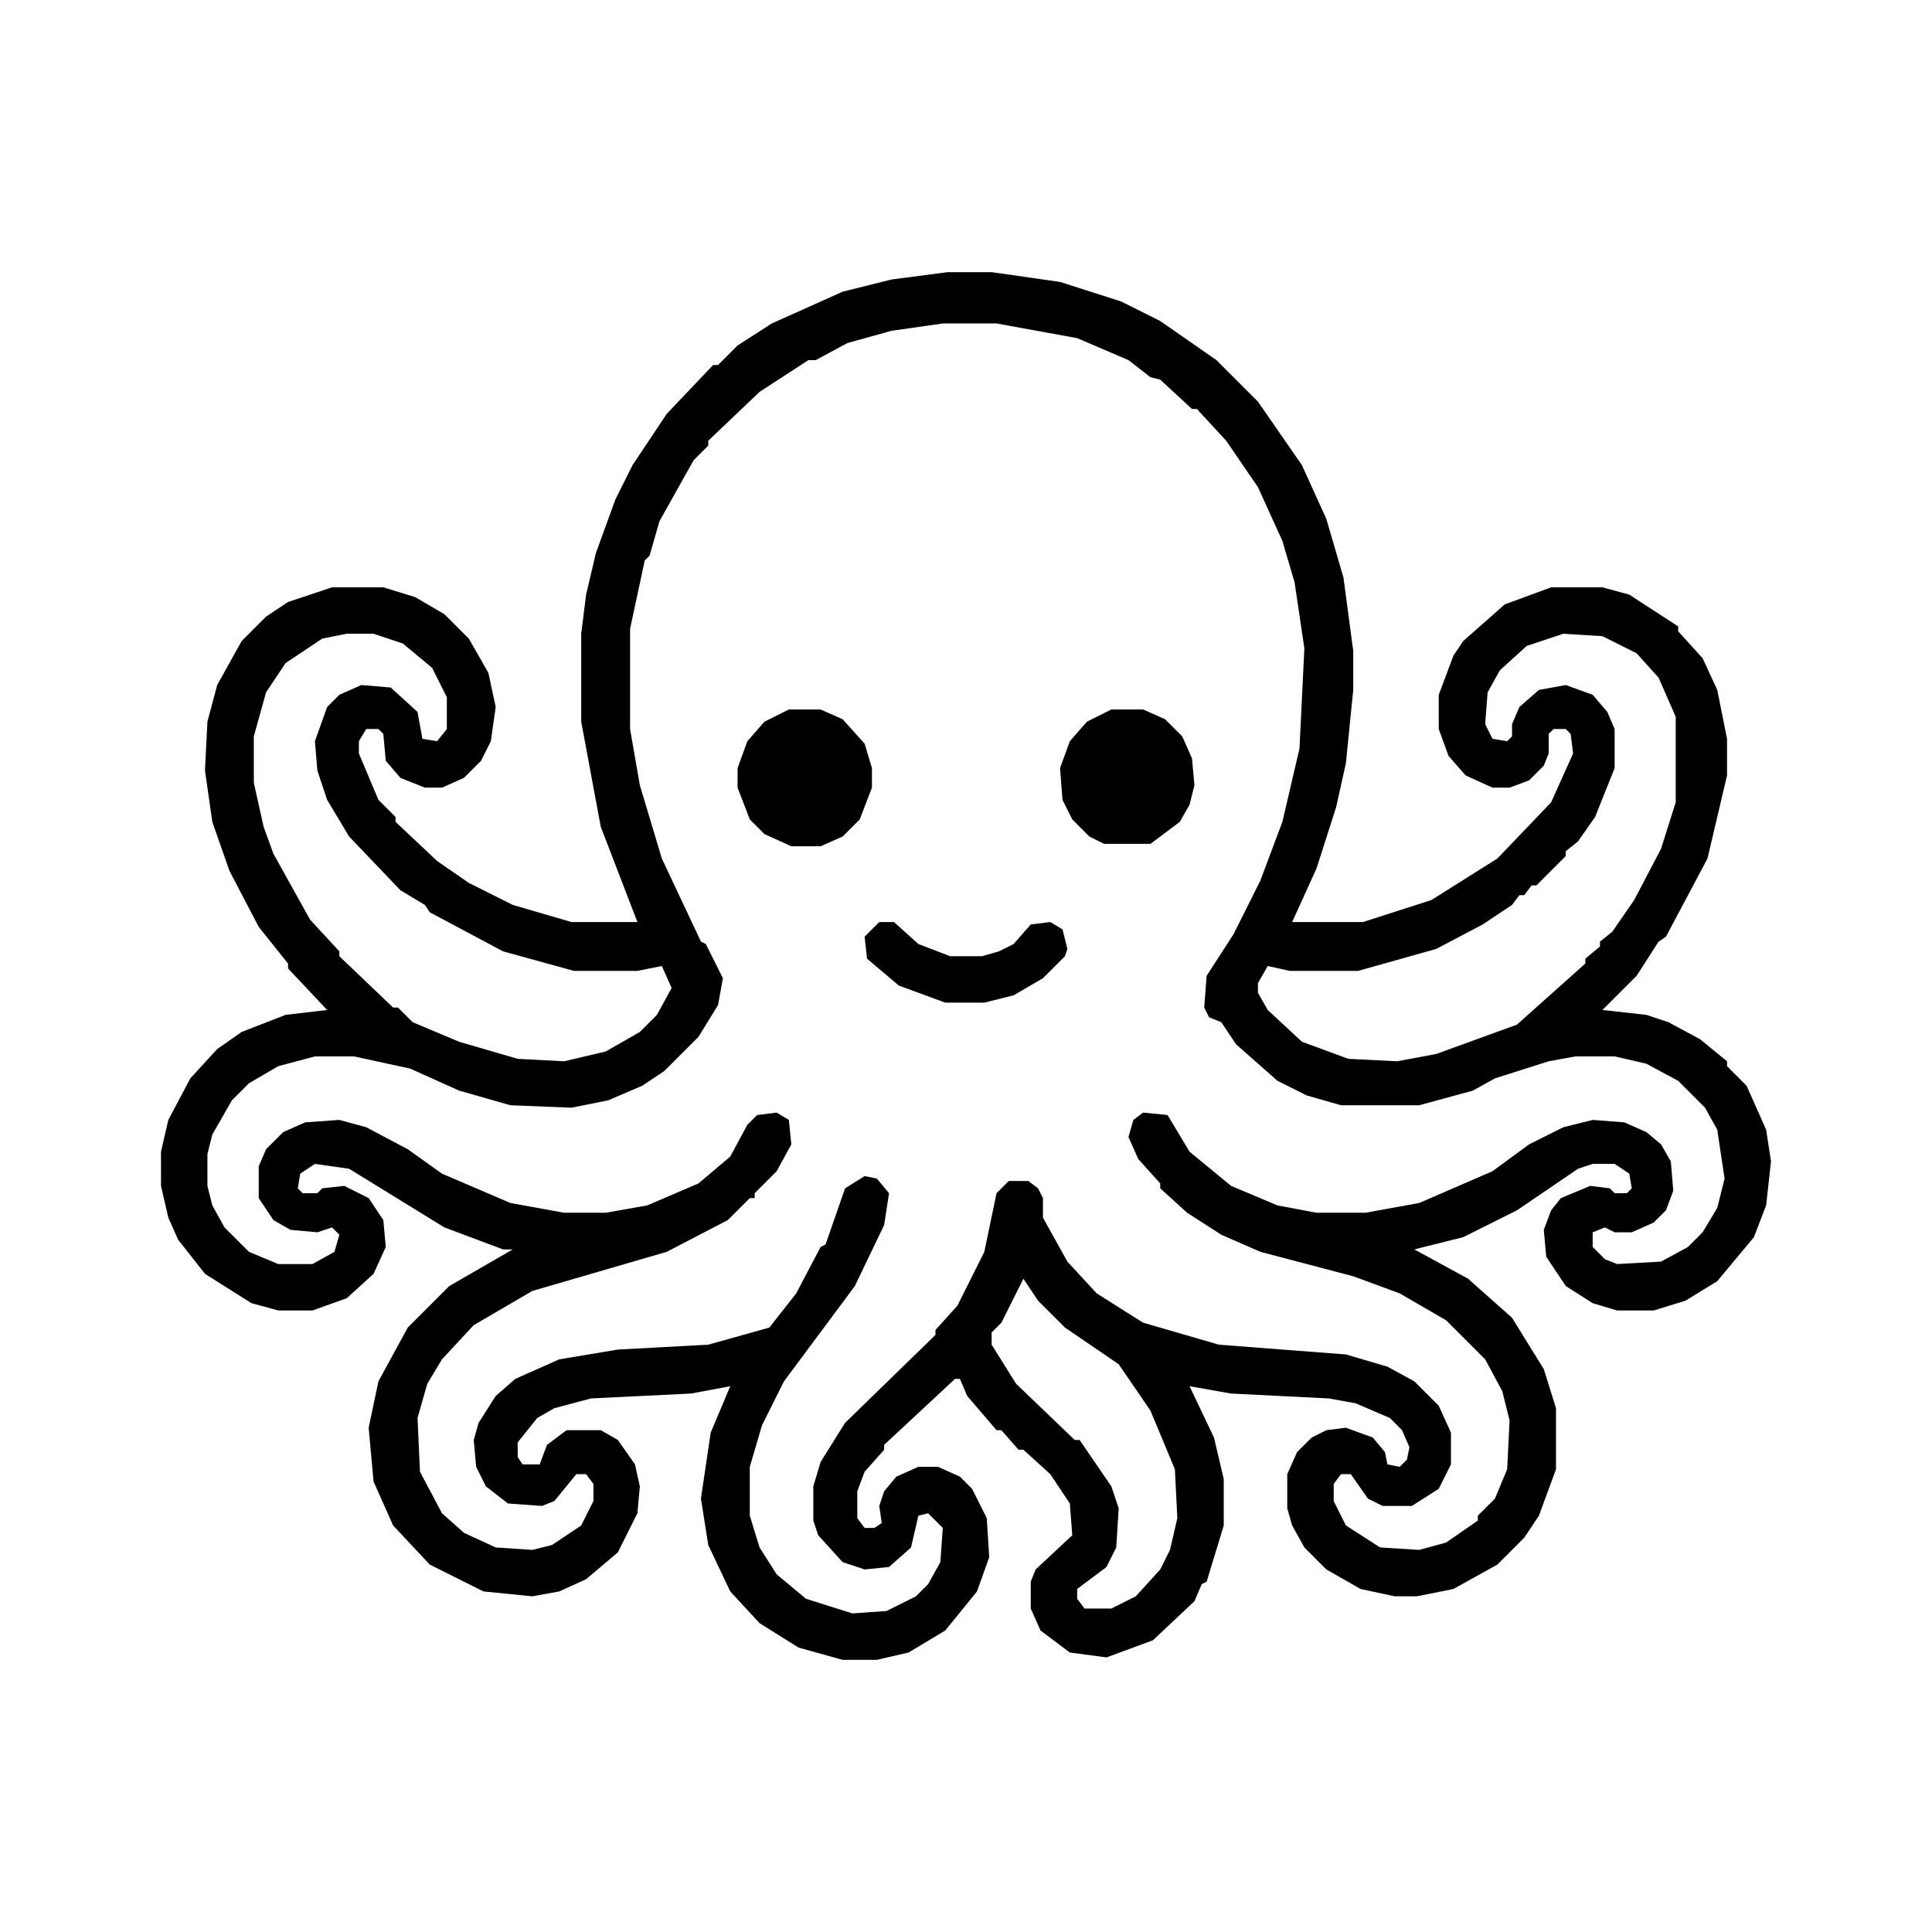
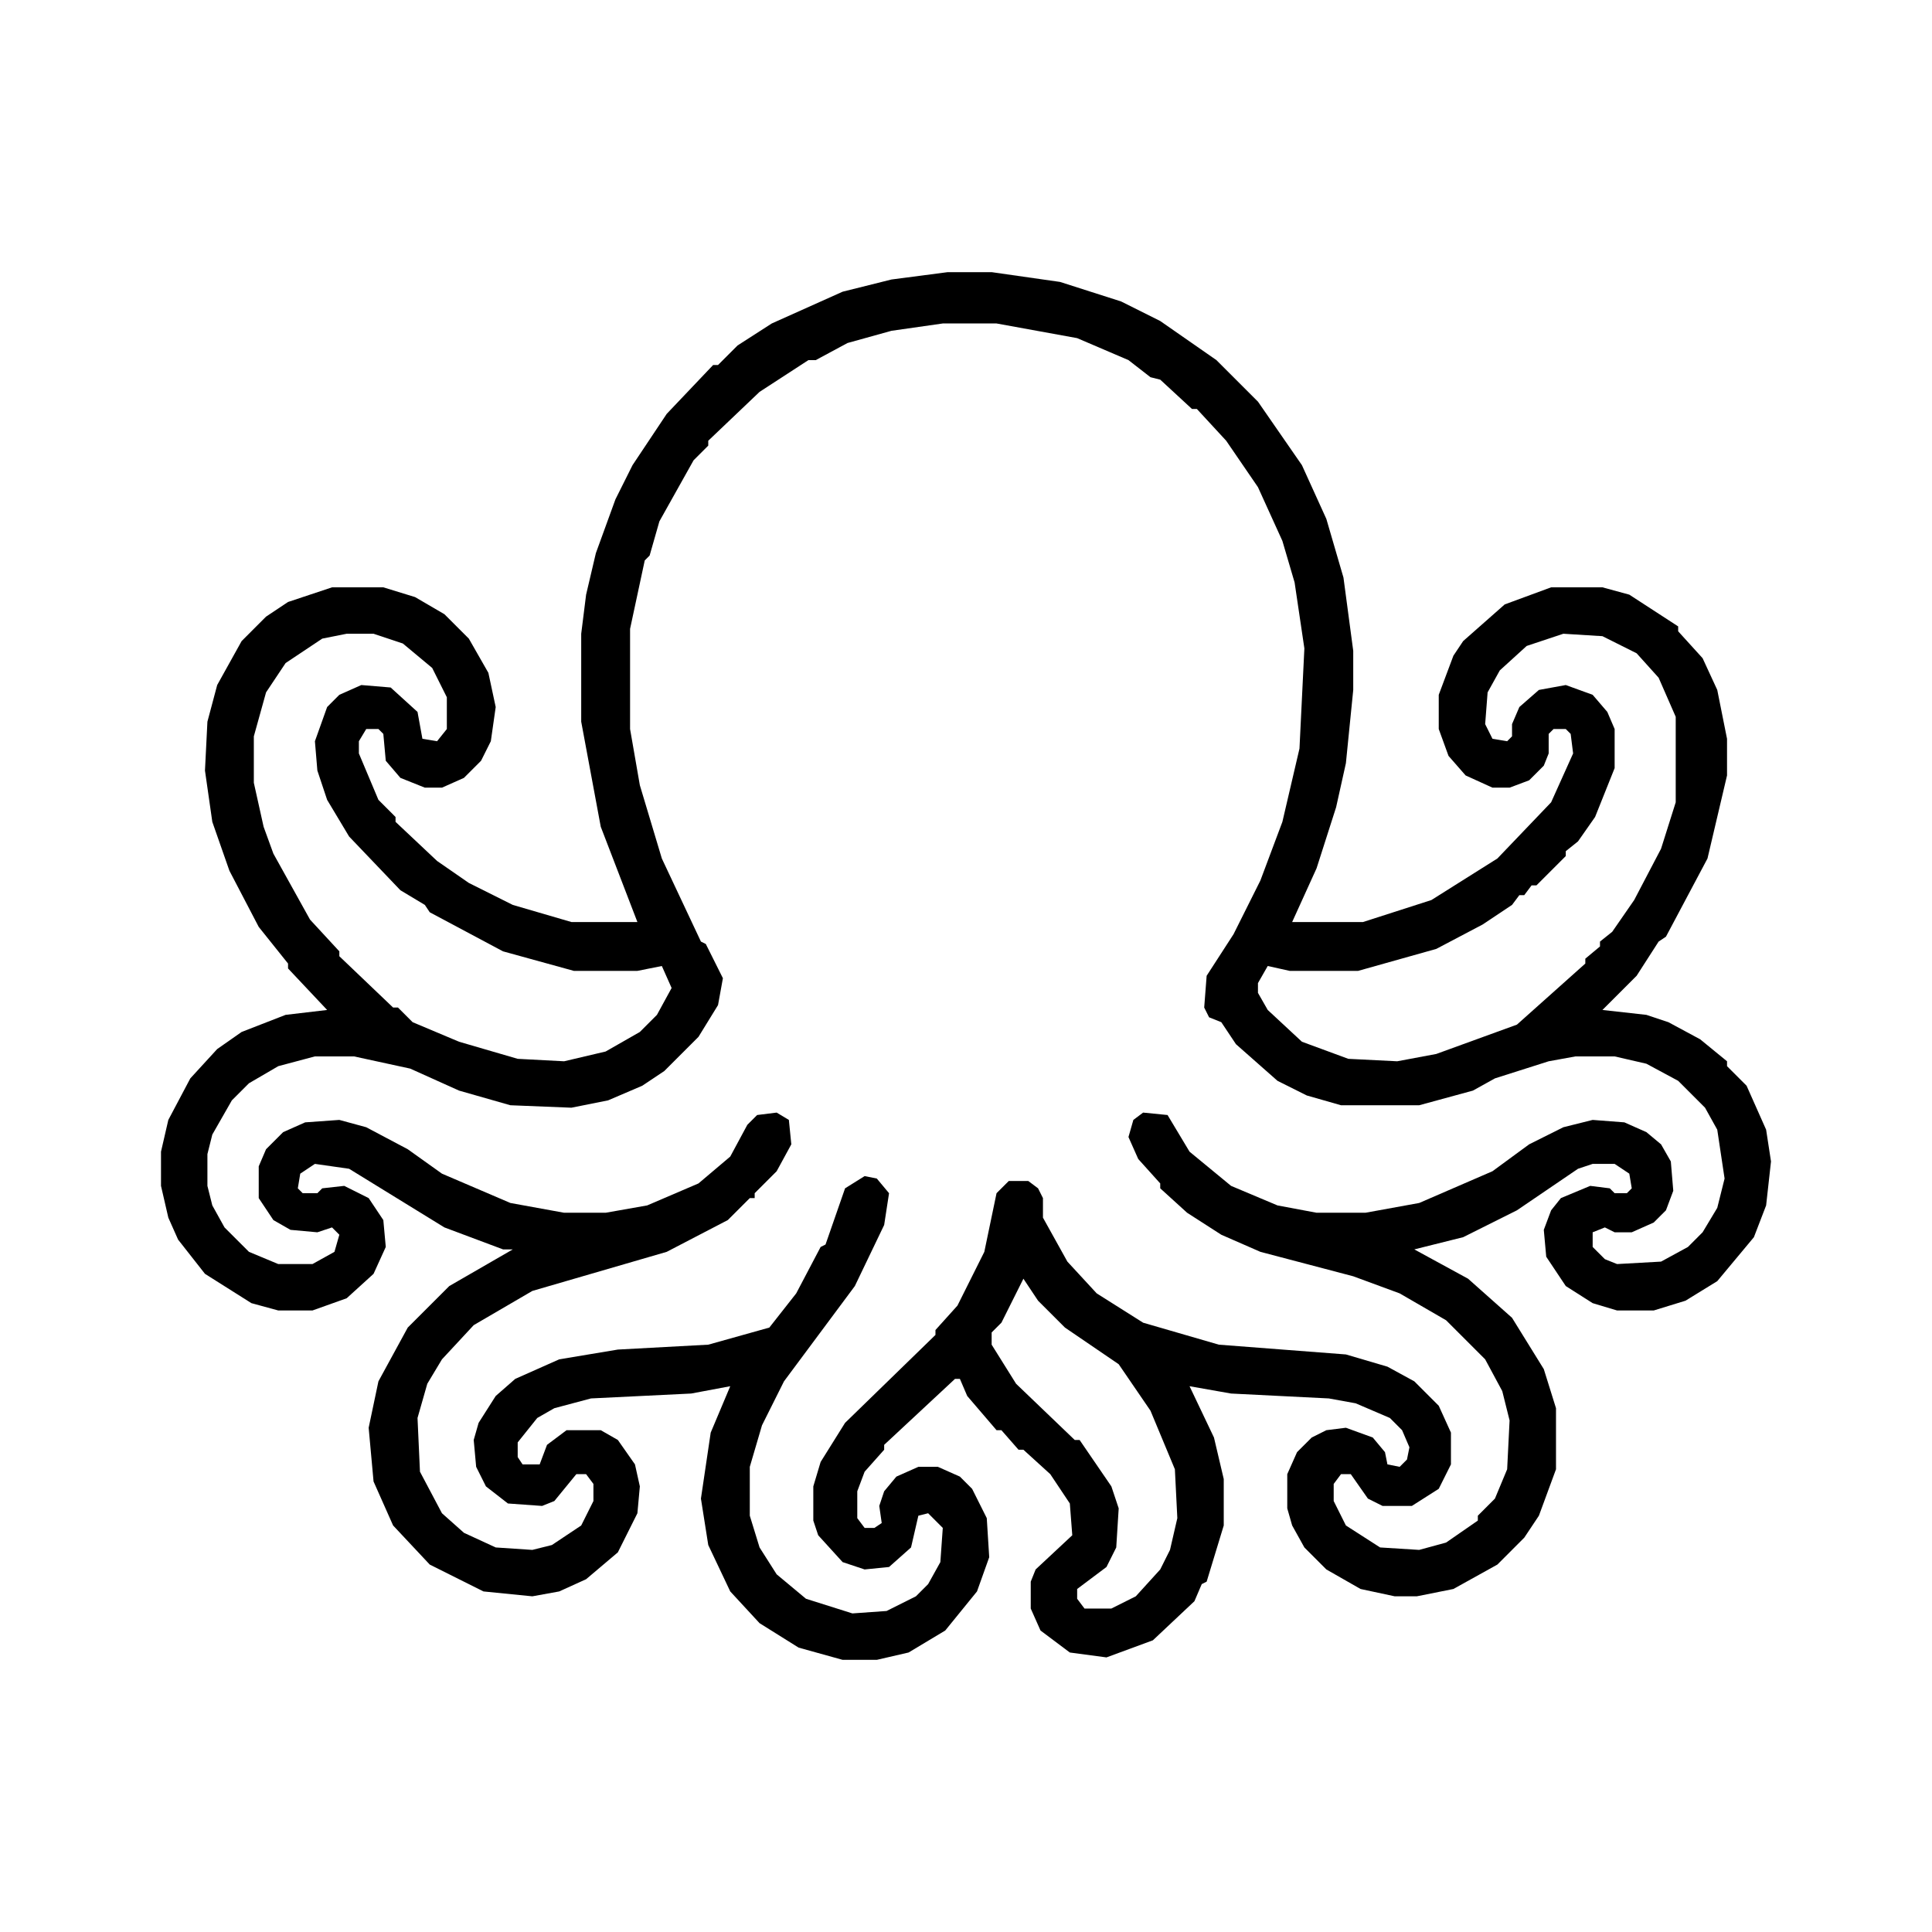
<svg xmlns="http://www.w3.org/2000/svg" class="mark" viewBox="0 0 1200 1200" role="img" aria-label="deep navy" focusable="false">
-   <path fill="currentColor" fill-rule="evenodd" d="M588.62 169.04L615.93 169.04L658.42 175.11L696.36 187.25L720.64 199.39L755.54 223.67L781.34 249.47L808.65 288.92L823.82 322.31L834.45 358.73L840.52 404.25L840.52 428.53L835.96 474.05L829.89 501.37L817.75 539.3L802.58 572.69L846.59 572.69L889.07 559.03L930.05 533.23L963.43 498.33L977.09 467.98L975.57 455.84L972.53 452.81L964.95 452.81L961.91 455.84L961.91 467.98L958.88 475.57L949.77 484.67L937.63 489.23L927.01 489.23L910.32 481.64L899.7 469.5L893.63 452.81L893.63 431.56L902.73 407.28L908.8 398.18L934.6 375.42L963.43 364.8L995.3 364.8L1011.99 369.35L1042.34 389.07L1042.34 392.11L1057.51 408.8L1066.62 428.53L1072.69 458.88L1072.69 481.64L1060.55 533.23L1034.75 581.79L1030.2 584.83L1016.54 606.07L995.3 627.31L1022.61 630.35L1036.27 634.9L1055.99 645.52L1072.69 659.18L1072.69 662.22L1084.83 674.36L1096.97 701.67L1100 721.4L1096.97 748.71L1089.38 768.44L1066.62 795.75L1046.89 807.89L1027.16 813.96L1004.4 813.96L989.23 809.41L972.53 798.79L960.39 780.58L958.88 763.88L963.43 751.75L969.5 744.16L987.71 736.57L999.85 738.09L1002.88 741.12L1010.47 741.12L1013.51 738.09L1011.99 728.98L1002.88 722.91L989.23 722.91L980.12 725.95L942.19 751.75L908.8 768.44L878.45 776.02L911.84 794.23L939.15 818.51L958.88 850.38L966.46 874.66L966.46 912.59L955.84 941.43L946.74 955.08L930.05 971.78L902.73 986.95L879.97 991.5L866.31 991.5L845.07 986.95L823.82 974.81L810.17 961.15L802.58 947.5L799.54 936.87L799.54 915.63L805.61 901.97L814.72 892.87L823.82 888.32L835.96 886.8L852.66 892.87L860.24 901.97L861.76 909.56L869.35 911.08L873.9 906.53L875.42 898.94L870.86 888.32L863.28 880.73L842.03 871.62L825.34 868.59L764.64 865.55L738.85 861L754.02 892.87L760.09 918.66L760.09 947.5L749.47 982.4L746.43 983.92L741.88 994.54L716.08 1018.82L687.25 1029.44L664.49 1026.4L646.28 1012.75L640.21 999.09L640.21 982.4L643.25 974.81L666.01 953.57L664.49 933.84L652.35 915.63L635.66 900.46L632.63 900.46L622 888.32L618.97 888.32L600.76 867.07L596.21 856.45L593.17 856.45L549.17 897.42L549.17 900.46L537.03 914.11L532.47 926.25L532.47 942.94L537.03 949.01L543.1 949.01L547.65 945.98L546.13 935.36L549.17 926.25L556.75 917.15L570.41 911.08L582.55 911.08L596.21 917.15L603.79 924.73L612.9 942.94L614.42 967.22L606.83 988.47L587.1 1012.75L564.34 1026.4L544.61 1030.96L523.37 1030.96L496.05 1023.37L471.78 1008.19L453.57 988.47L439.91 959.64L435.36 930.8L441.43 889.83L453.57 861L429.29 865.55L367.07 868.59L344.31 874.66L333.69 880.73L321.55 895.9L321.55 905.01L324.58 909.56L335.2 909.56L339.76 897.42L351.9 888.32L373.14 888.32L383.76 894.39L394.39 909.56L397.42 923.22L395.9 939.91L383.76 964.19L364.04 980.88L347.34 988.47L330.65 991.5L300.3 988.47L266.92 971.78L244.16 947.5L232.02 920.18L228.98 886.8L235.05 857.97L253.26 824.58L279.06 798.79L318.51 776.02L312.44 776.02L276.02 762.37L216.84 725.95L195.6 722.91L186.49 728.98L184.98 738.09L188.01 741.12L197.12 741.12L200.15 738.09L213.81 736.57L228.98 744.16L238.09 757.81L239.61 774.51L232.02 791.2L215.33 806.37L194.08 813.96L172.84 813.96L156.15 809.41L127.31 791.2L110.62 769.95L104.55 756.3L100 736.57L100 715.33L104.55 695.6L118.21 669.8L134.9 651.59L150.08 640.97L177.39 630.35L203.19 627.31L178.91 601.52L178.91 598.48L160.7 575.72L142.49 540.82L131.87 510.47L127.31 478.6L128.83 448.25L134.9 425.49L150.08 398.18L165.25 383L178.91 373.9L206.22 364.8L238.09 364.8L257.81 370.86L276.02 381.49L291.2 396.66L303.34 417.91L307.89 439.15L304.86 460.39L298.79 472.53L288.16 483.16L274.51 489.23L263.88 489.23L248.71 483.16L239.61 472.53L238.09 455.84L235.05 452.81L227.47 452.81L222.91 460.39L222.91 467.98L235.05 496.81L245.68 507.44L245.68 510.47L271.47 534.75L291.2 548.41L318.51 562.06L354.93 572.69L395.9 572.69L373.14 513.51L361 448.25L361 393.63L364.04 369.35L370.11 343.55L382.25 310.17L392.87 288.92L414.11 257.06L442.94 226.71L445.98 226.71L458.12 214.57L479.36 200.91L523.37 181.18L553.72 173.6ZM585.58 200.91L553.72 205.46L526.4 213.05L506.68 223.67L502.12 223.67L471.78 243.4L439.91 273.75L439.91 276.78L430.8 285.89L409.56 323.82L403.49 345.07L400.46 348.1L391.35 390.59L391.35 452.81L397.42 487.71L411.08 533.23L435.36 584.83L438.39 586.34L449.01 607.59L445.98 624.28L433.84 644.01L412.59 665.25L398.94 674.36L377.69 683.46L354.93 688.01L317 686.49L285.13 677.39L254.78 663.73L219.88 656.15L195.6 656.15L172.84 662.22L154.63 672.84L144.01 683.46L131.87 704.7L128.83 716.84L128.83 736.57L131.87 748.71L139.45 762.37L154.63 777.54L172.84 785.13L194.08 785.13L207.74 777.54L210.77 766.92L206.22 762.37L197.12 765.4L180.42 763.88L169.8 757.81L160.7 744.16L160.7 724.43L165.25 713.81L175.87 703.19L189.53 697.12L210.77 695.6L227.47 700.15L253.26 713.81L274.51 728.98L317 747.19L350.38 753.26L376.18 753.26L401.97 748.71L433.84 735.05L453.57 718.36L464.19 698.63L470.26 692.56L482.4 691.05L489.98 695.6L491.5 710.77L482.4 727.47L468.74 741.12L468.74 744.16L465.71 744.16L452.05 757.81L414.11 777.54L330.65 801.82L294.23 823.07L274.51 844.31L265.4 859.48L259.33 880.73L260.85 914.11L274.51 939.91L288.16 952.05L307.89 961.15L330.65 962.67L342.79 959.64L361 947.5L368.59 932.32L368.59 921.7L364.04 915.63L357.97 915.63L344.31 932.32L336.72 935.36L315.48 933.84L301.82 923.22L295.75 911.08L294.23 894.39L297.27 883.76L307.89 867.07L320.03 856.45L347.34 844.31L383.76 838.24L439.91 835.2L477.85 824.58L494.54 803.34L509.71 774.51L512.75 772.99L524.89 738.09L537.03 730.5L544.61 732.02L552.2 741.12L549.17 760.85L530.96 798.79L486.95 857.97L473.29 885.28L465.71 911.08L465.71 941.43L471.78 961.15L482.4 977.85L500.61 993.02L529.44 1002.12L550.68 1000.61L568.89 991.5L576.48 983.92L584.07 970.26L585.58 949.01L576.48 939.91L570.41 941.43L565.86 961.15L552.2 973.29L537.03 974.81L523.37 970.26L508.19 953.57L505.16 944.46L505.16 923.22L509.71 908.04L524.89 883.76L581.03 829.14L581.03 826.1L594.69 810.93L611.38 777.54L618.97 741.12L626.56 733.54L638.69 733.54L644.76 738.09L647.8 744.16L647.8 756.3L662.97 783.61L681.18 803.34L710.02 821.55L757.06 835.2L835.96 841.27L861.76 848.86L878.45 857.97L893.63 873.14L901.21 889.83L901.21 909.56L893.63 924.73L876.93 935.36L858.73 935.36L849.62 930.8L839 915.63L832.93 915.63L828.38 921.7L828.38 932.32L835.96 947.5L857.21 961.15L881.49 962.67L898.18 958.12L917.91 944.46L917.91 941.43L928.53 930.8L936.12 912.59L937.63 882.25L933.08 864.04L922.46 844.31L898.18 820.03L869.35 803.34L840.52 792.72L782.85 777.54L758.57 766.92L737.33 753.26L720.64 738.09L720.64 735.05L706.98 719.88L700.91 706.22L703.95 695.6L710.02 691.05L725.19 692.56L738.85 715.33L764.64 736.57L793.47 748.71L817.75 753.26L848.1 753.26L881.49 747.19L927.01 727.47L949.77 710.77L971.02 700.15L989.23 695.6L1008.95 697.12L1022.61 703.19L1031.71 710.77L1037.78 721.4L1039.3 739.61L1034.75 751.75L1027.16 759.33L1013.51 765.4L1002.88 765.4L996.81 762.37L989.23 765.4L989.23 774.51L996.81 782.09L1004.4 785.13L1031.71 783.61L1048.41 774.51L1057.51 765.4L1066.62 750.23L1071.17 732.02L1066.62 701.67L1059.03 688.01L1042.34 671.32L1022.61 660.7L1002.88 656.15L978.6 656.15L961.91 659.18L928.53 669.8L914.87 677.39L881.49 686.49L832.93 686.49L811.68 680.42L793.47 671.32L767.68 648.56L758.57 634.9L750.99 631.87L747.95 625.8L749.47 606.07L766.16 580.27L782.85 546.89L796.51 510.47L807.13 464.95L810.17 402.73L804.1 361.76L796.51 335.96L781.34 302.58L761.61 273.75L743.4 254.02L740.36 254.02L720.64 235.81L714.57 234.29L700.91 223.67L669.04 210.02L618.97 200.91ZM215.33 393.63L200.15 396.66L177.39 411.84L165.25 430.05L157.66 457.36L157.66 486.19L163.73 513.51L169.8 530.2L192.56 571.17L210.77 590.9L210.77 593.93L244.16 625.8L247.19 625.8L256.3 634.9L285.13 647.04L321.55 657.66L350.38 659.18L376.18 653.11L397.42 640.97L408.04 630.35L417.15 613.66L411.08 600L395.9 603.03L356.45 603.03L312.44 590.9L266.92 566.62L263.88 562.06L248.71 552.96L216.84 519.58L203.19 496.81L197.12 478.6L195.6 460.39L203.19 439.15L210.77 431.56L224.43 425.49L242.64 427.01L259.33 442.19L262.37 458.88L271.47 460.39L277.54 452.81L277.54 433.08L268.44 414.87L250.23 399.7L232.02 393.63ZM971.02 393.63L948.25 401.21L931.56 416.39L923.98 430.05L922.46 449.77L927.01 458.88L936.12 460.39L939.15 457.36L939.15 449.77L943.7 439.15L955.84 428.53L972.53 425.49L989.23 431.56L998.33 442.19L1002.88 452.81L1002.88 477.09L990.74 507.44L980.12 522.61L972.53 528.68L972.53 531.71L954.32 549.92L951.29 549.92L946.74 555.99L943.7 555.99L939.15 562.06L920.94 574.2L892.11 589.38L843.55 603.03L801.06 603.03L787.41 600L781.34 610.62L781.34 616.69L787.41 627.31L808.65 647.04L837.48 657.66L867.83 659.18L892.11 654.63L942.19 636.42L984.67 598.48L984.67 595.45L993.78 587.86L993.78 584.83L1001.37 578.76L1015.02 559.03L1031.71 527.16L1040.82 498.33L1040.82 445.22L1030.2 420.94L1016.54 405.77L995.3 395.14ZM489.98 440.67L509.71 440.67L523.37 446.74L537.03 461.91L541.58 477.09L541.58 489.23L533.99 508.95L523.37 519.58L509.71 525.64L491.5 525.64L474.81 518.06L465.71 508.95L458.12 489.23L458.12 477.09L464.19 460.39L474.81 448.25ZM690.29 440.67L710.02 440.67L723.67 446.74L734.29 457.36L740.36 471.02L741.88 487.71L738.85 499.85L732.78 510.47L714.57 524.13L685.74 524.13L676.63 519.58L666.01 508.95L659.94 496.81L658.42 477.09L664.49 460.39L675.11 448.25ZM546.13 572.69L555.24 572.69L570.41 586.34L590.14 593.93L609.86 593.93L620.49 590.9L629.59 586.34L640.21 574.2L652.35 572.69L659.94 577.24L662.97 589.38L661.46 593.93L647.8 607.59L629.59 618.21L611.38 622.76L587.1 622.76L558.27 612.14L538.54 595.45L537.03 581.79ZM635.66 794.23L622 821.55L615.93 827.62L615.93 835.2L631.11 859.48L667.53 894.39L670.56 894.39L690.29 923.22L694.84 936.87L693.32 961.15L687.25 973.29L669.04 986.95L669.04 993.02L673.6 999.09L690.29 999.09L705.46 991.5L720.64 974.81L726.71 962.67L731.26 942.94L729.74 912.59L714.57 876.18L694.84 847.34L661.46 824.58L644.76 807.89Z" />
+   <path fill="currentColor" fill-rule="evenodd" d="M588.62 169.04L615.93 169.04L658.42 175.11L696.36 187.25L720.64 199.39L755.54 223.67L781.34 249.47L808.65 288.92L823.82 322.31L834.45 358.73L840.52 404.25L840.52 428.53L835.96 474.05L829.89 501.37L817.75 539.3L802.58 572.69L846.59 572.69L889.07 559.03L930.05 533.23L963.43 498.33L977.09 467.98L975.57 455.84L972.53 452.81L964.95 452.81L961.91 455.84L961.91 467.98L958.88 475.57L949.77 484.67L937.63 489.23L927.01 489.23L910.32 481.64L899.7 469.5L893.63 452.81L893.63 431.56L902.73 407.28L908.8 398.18L934.6 375.42L963.43 364.8L995.3 364.8L1011.99 369.35L1042.34 389.07L1042.34 392.11L1057.51 408.8L1066.62 428.53L1072.69 458.88L1072.69 481.64L1060.55 533.23L1034.75 581.79L1030.2 584.83L1016.54 606.07L995.3 627.31L1022.61 630.35L1036.27 634.9L1055.99 645.52L1072.69 659.18L1072.69 662.22L1084.83 674.36L1096.97 701.67L1100 721.4L1096.97 748.71L1089.38 768.44L1066.62 795.75L1046.89 807.89L1027.16 813.96L1004.4 813.96L989.23 809.41L972.53 798.79L960.39 780.58L958.88 763.88L963.43 751.75L969.5 744.16L987.71 736.57L999.85 738.09L1002.88 741.12L1010.47 741.12L1013.51 738.09L1011.99 728.98L1002.88 722.91L989.23 722.91L980.12 725.95L942.19 751.75L908.8 768.44L878.45 776.02L911.84 794.23L939.15 818.51L958.88 850.38L966.46 874.66L966.46 912.59L955.84 941.43L946.74 955.08L930.05 971.78L902.73 986.95L879.97 991.5L866.31 991.5L845.07 986.95L823.82 974.81L810.17 961.15L802.58 947.5L799.54 936.87L799.54 915.63L805.61 901.97L814.72 892.87L823.82 888.32L835.96 886.8L852.66 892.87L860.24 901.97L861.76 909.56L869.35 911.08L873.9 906.53L875.42 898.94L870.86 888.32L863.28 880.73L842.03 871.62L825.34 868.59L764.64 865.55L738.85 861L754.02 892.87L760.09 918.66L760.09 947.5L749.47 982.4L746.43 983.92L741.88 994.54L716.08 1018.82L687.25 1029.44L664.49 1026.4L646.28 1012.75L640.21 999.09L640.21 982.4L643.25 974.81L666.01 953.57L664.49 933.84L652.35 915.63L635.66 900.46L632.63 900.46L622 888.32L618.97 888.32L600.76 867.07L596.21 856.45L593.17 856.45L549.17 897.42L549.17 900.46L537.03 914.11L532.47 926.25L532.47 942.94L537.03 949.01L543.1 949.01L547.65 945.98L546.13 935.36L549.17 926.25L556.75 917.15L570.41 911.08L582.55 911.08L596.21 917.15L603.79 924.73L612.9 942.94L614.42 967.22L606.83 988.47L587.1 1012.75L564.34 1026.4L544.61 1030.96L523.37 1030.96L496.05 1023.37L471.78 1008.19L453.57 988.47L439.91 959.64L435.36 930.8L441.43 889.83L453.57 861L429.29 865.55L367.07 868.59L344.31 874.66L333.69 880.73L321.55 895.9L321.55 905.01L324.58 909.56L335.2 909.56L339.76 897.42L351.9 888.32L373.14 888.32L383.76 894.39L394.39 909.56L397.42 923.22L395.9 939.91L383.76 964.19L364.04 980.88L347.34 988.47L330.65 991.5L300.3 988.47L266.92 971.78L244.16 947.5L232.02 920.18L228.98 886.8L235.05 857.97L253.26 824.58L279.06 798.79L318.51 776.02L312.44 776.02L276.02 762.37L216.84 725.95L195.6 722.91L186.49 728.98L184.98 738.09L188.01 741.12L197.12 741.12L200.15 738.09L213.81 736.57L228.98 744.16L238.09 757.81L239.61 774.51L232.02 791.2L215.33 806.37L194.08 813.96L172.84 813.96L156.15 809.41L127.31 791.2L110.62 769.95L104.55 756.3L100 736.57L100 715.33L104.55 695.6L118.21 669.8L134.9 651.59L150.08 640.97L177.39 630.35L203.19 627.31L178.91 601.52L178.91 598.48L160.7 575.72L142.49 540.82L131.87 510.47L127.31 478.6L128.83 448.25L134.9 425.49L150.08 398.18L165.25 383L178.91 373.9L206.22 364.8L238.09 364.8L257.81 370.86L276.02 381.49L291.2 396.66L303.34 417.91L307.89 439.15L304.86 460.39L298.79 472.53L288.16 483.16L274.51 489.23L263.88 489.23L248.71 483.16L239.61 472.53L238.09 455.84L235.05 452.81L227.47 452.81L222.91 460.39L222.91 467.98L235.05 496.81L245.68 507.44L245.68 510.47L271.47 534.75L291.2 548.41L318.51 562.06L354.93 572.69L395.9 572.69L373.14 513.51L361 448.25L361 393.63L364.04 369.35L370.11 343.55L382.25 310.17L392.87 288.92L414.11 257.06L442.94 226.71L445.98 226.71L458.12 214.57L479.36 200.91L523.37 181.18L553.72 173.6ZM585.58 200.91L553.72 205.46L526.4 213.05L506.68 223.67L502.12 223.67L471.78 243.4L439.91 273.75L439.91 276.78L430.8 285.89L409.56 323.82L403.49 345.07L400.46 348.1L391.35 390.59L391.35 452.81L397.42 487.71L411.08 533.23L435.36 584.83L438.39 586.34L449.01 607.59L445.98 624.28L433.84 644.01L412.59 665.25L398.94 674.36L377.69 683.46L354.93 688.01L317 686.49L285.13 677.39L254.78 663.73L219.88 656.15L195.6 656.15L172.84 662.22L154.63 672.84L144.01 683.46L131.87 704.7L128.83 716.84L128.83 736.57L131.87 748.71L139.45 762.37L154.63 777.54L172.84 785.13L194.08 785.13L207.74 777.54L210.77 766.92L206.22 762.37L197.12 765.4L180.42 763.88L169.8 757.81L160.7 744.16L160.7 724.43L165.25 713.81L175.87 703.19L189.53 697.12L210.77 695.6L227.47 700.15L253.26 713.81L274.51 728.98L317 747.19L350.38 753.26L376.18 753.26L401.97 748.71L433.84 735.05L453.57 718.36L464.19 698.63L470.26 692.56L482.4 691.05L489.98 695.6L491.5 710.77L482.4 727.47L468.74 741.12L468.74 744.16L465.71 744.16L452.05 757.81L414.11 777.54L330.65 801.82L294.23 823.07L274.51 844.31L265.4 859.48L259.33 880.73L260.85 914.11L274.51 939.91L288.16 952.05L307.89 961.15L330.65 962.67L342.79 959.64L361 947.5L368.59 932.32L368.59 921.7L364.04 915.63L357.97 915.63L344.31 932.32L336.72 935.36L315.48 933.84L301.82 923.22L295.75 911.08L294.23 894.39L297.27 883.76L307.89 867.07L320.03 856.45L347.34 844.31L383.76 838.24L439.91 835.2L477.85 824.58L494.54 803.34L509.71 774.51L512.75 772.99L524.89 738.09L537.03 730.5L544.61 732.02L552.2 741.12L549.17 760.85L530.96 798.79L486.95 857.97L473.29 885.28L465.71 911.08L465.71 941.43L471.78 961.15L482.4 977.85L500.61 993.02L529.44 1002.12L550.68 1000.61L568.89 991.5L576.48 983.92L584.07 970.26L585.58 949.01L576.48 939.91L570.41 941.43L565.86 961.15L552.2 973.29L537.03 974.81L523.37 970.26L508.19 953.57L505.16 944.46L505.16 923.22L509.71 908.04L524.89 883.76L581.03 829.14L581.03 826.1L594.69 810.93L611.38 777.54L618.97 741.12L626.56 733.54L638.69 733.54L644.76 738.09L647.8 744.16L647.8 756.3L662.97 783.61L681.18 803.34L710.02 821.55L757.06 835.2L835.96 841.27L861.76 848.86L878.45 857.97L893.63 873.14L901.21 889.83L901.21 909.56L893.63 924.73L876.93 935.36L858.73 935.36L849.62 930.8L839 915.63L832.93 915.63L828.38 921.7L828.38 932.32L835.96 947.5L857.21 961.15L881.49 962.67L898.18 958.12L917.91 944.46L917.91 941.43L928.53 930.8L936.12 912.59L937.63 882.25L933.08 864.04L922.46 844.31L898.18 820.03L869.35 803.34L840.52 792.72L782.85 777.54L758.57 766.92L737.33 753.26L720.64 738.09L720.64 735.05L706.98 719.88L700.91 706.22L703.95 695.6L710.02 691.05L725.19 692.56L738.85 715.33L764.64 736.57L793.47 748.71L817.75 753.26L848.1 753.26L881.49 747.19L927.01 727.47L949.77 710.77L971.02 700.15L989.23 695.6L1008.95 697.12L1022.61 703.19L1031.71 710.77L1037.78 721.4L1039.3 739.61L1034.75 751.75L1027.16 759.33L1013.51 765.4L1002.88 765.4L996.81 762.37L989.23 765.4L989.23 774.51L996.81 782.09L1004.4 785.13L1031.71 783.61L1048.41 774.51L1057.51 765.4L1066.62 750.23L1071.17 732.02L1066.62 701.67L1059.03 688.01L1042.34 671.32L1022.61 660.7L1002.88 656.15L978.6 656.15L961.91 659.18L928.53 669.8L914.87 677.39L881.49 686.49L832.93 686.49L811.68 680.42L793.47 671.32L767.68 648.56L758.57 634.9L750.99 631.87L747.95 625.8L749.47 606.07L766.16 580.27L782.85 546.89L796.51 510.47L807.13 464.95L810.17 402.73L804.1 361.76L796.51 335.96L781.34 302.58L761.61 273.75L743.4 254.02L740.36 254.02L720.64 235.81L714.57 234.29L700.91 223.67L669.04 210.02L618.97 200.91ZM215.33 393.63L200.15 396.66L177.39 411.84L165.25 430.05L157.66 457.36L157.66 486.19L163.73 513.51L169.8 530.2L192.56 571.17L210.77 590.9L210.77 593.93L244.16 625.8L247.19 625.8L256.3 634.9L285.13 647.04L321.55 657.66L350.38 659.18L376.18 653.11L397.42 640.97L408.04 630.35L417.15 613.66L411.08 600L395.9 603.03L356.45 603.03L312.44 590.9L266.92 566.62L263.88 562.06L248.71 552.96L216.84 519.58L203.19 496.81L197.12 478.6L195.6 460.39L203.19 439.15L210.77 431.56L224.43 425.49L242.64 427.01L259.33 442.19L262.37 458.88L271.47 460.39L277.54 452.81L277.54 433.08L268.44 414.87L250.23 399.7L232.02 393.63ZM971.02 393.63L948.25 401.21L931.56 416.39L923.98 430.05L922.46 449.77L927.01 458.88L936.12 460.39L939.15 457.36L939.15 449.77L943.7 439.15L955.84 428.53L972.53 425.49L989.23 431.56L998.33 442.19L1002.88 452.81L1002.88 477.09L990.74 507.44L980.12 522.61L972.53 528.68L972.53 531.71L954.32 549.92L951.29 549.92L946.74 555.99L943.7 555.99L939.15 562.06L920.94 574.2L892.11 589.38L843.55 603.03L801.06 603.03L787.41 600L781.34 610.62L781.34 616.69L787.41 627.31L808.65 647.04L837.48 657.66L867.83 659.18L892.11 654.63L942.19 636.42L984.67 598.48L984.67 595.45L993.78 587.86L993.78 584.83L1001.37 578.76L1015.02 559.03L1031.71 527.16L1040.82 498.33L1040.82 445.22L1030.2 420.94L1016.54 405.77L995.3 395.14ZM635.66 794.23L622 821.55L615.93 827.62L615.93 835.2L631.11 859.48L667.53 894.39L670.56 894.39L690.29 923.22L694.84 936.87L693.32 961.15L687.25 973.29L669.04 986.95L669.04 993.02L673.6 999.09L690.29 999.09L705.46 991.5L720.64 974.81L726.71 962.67L731.26 942.94L729.74 912.59L714.57 876.18L694.84 847.34L661.46 824.58L644.76 807.89Z" />
</svg>
